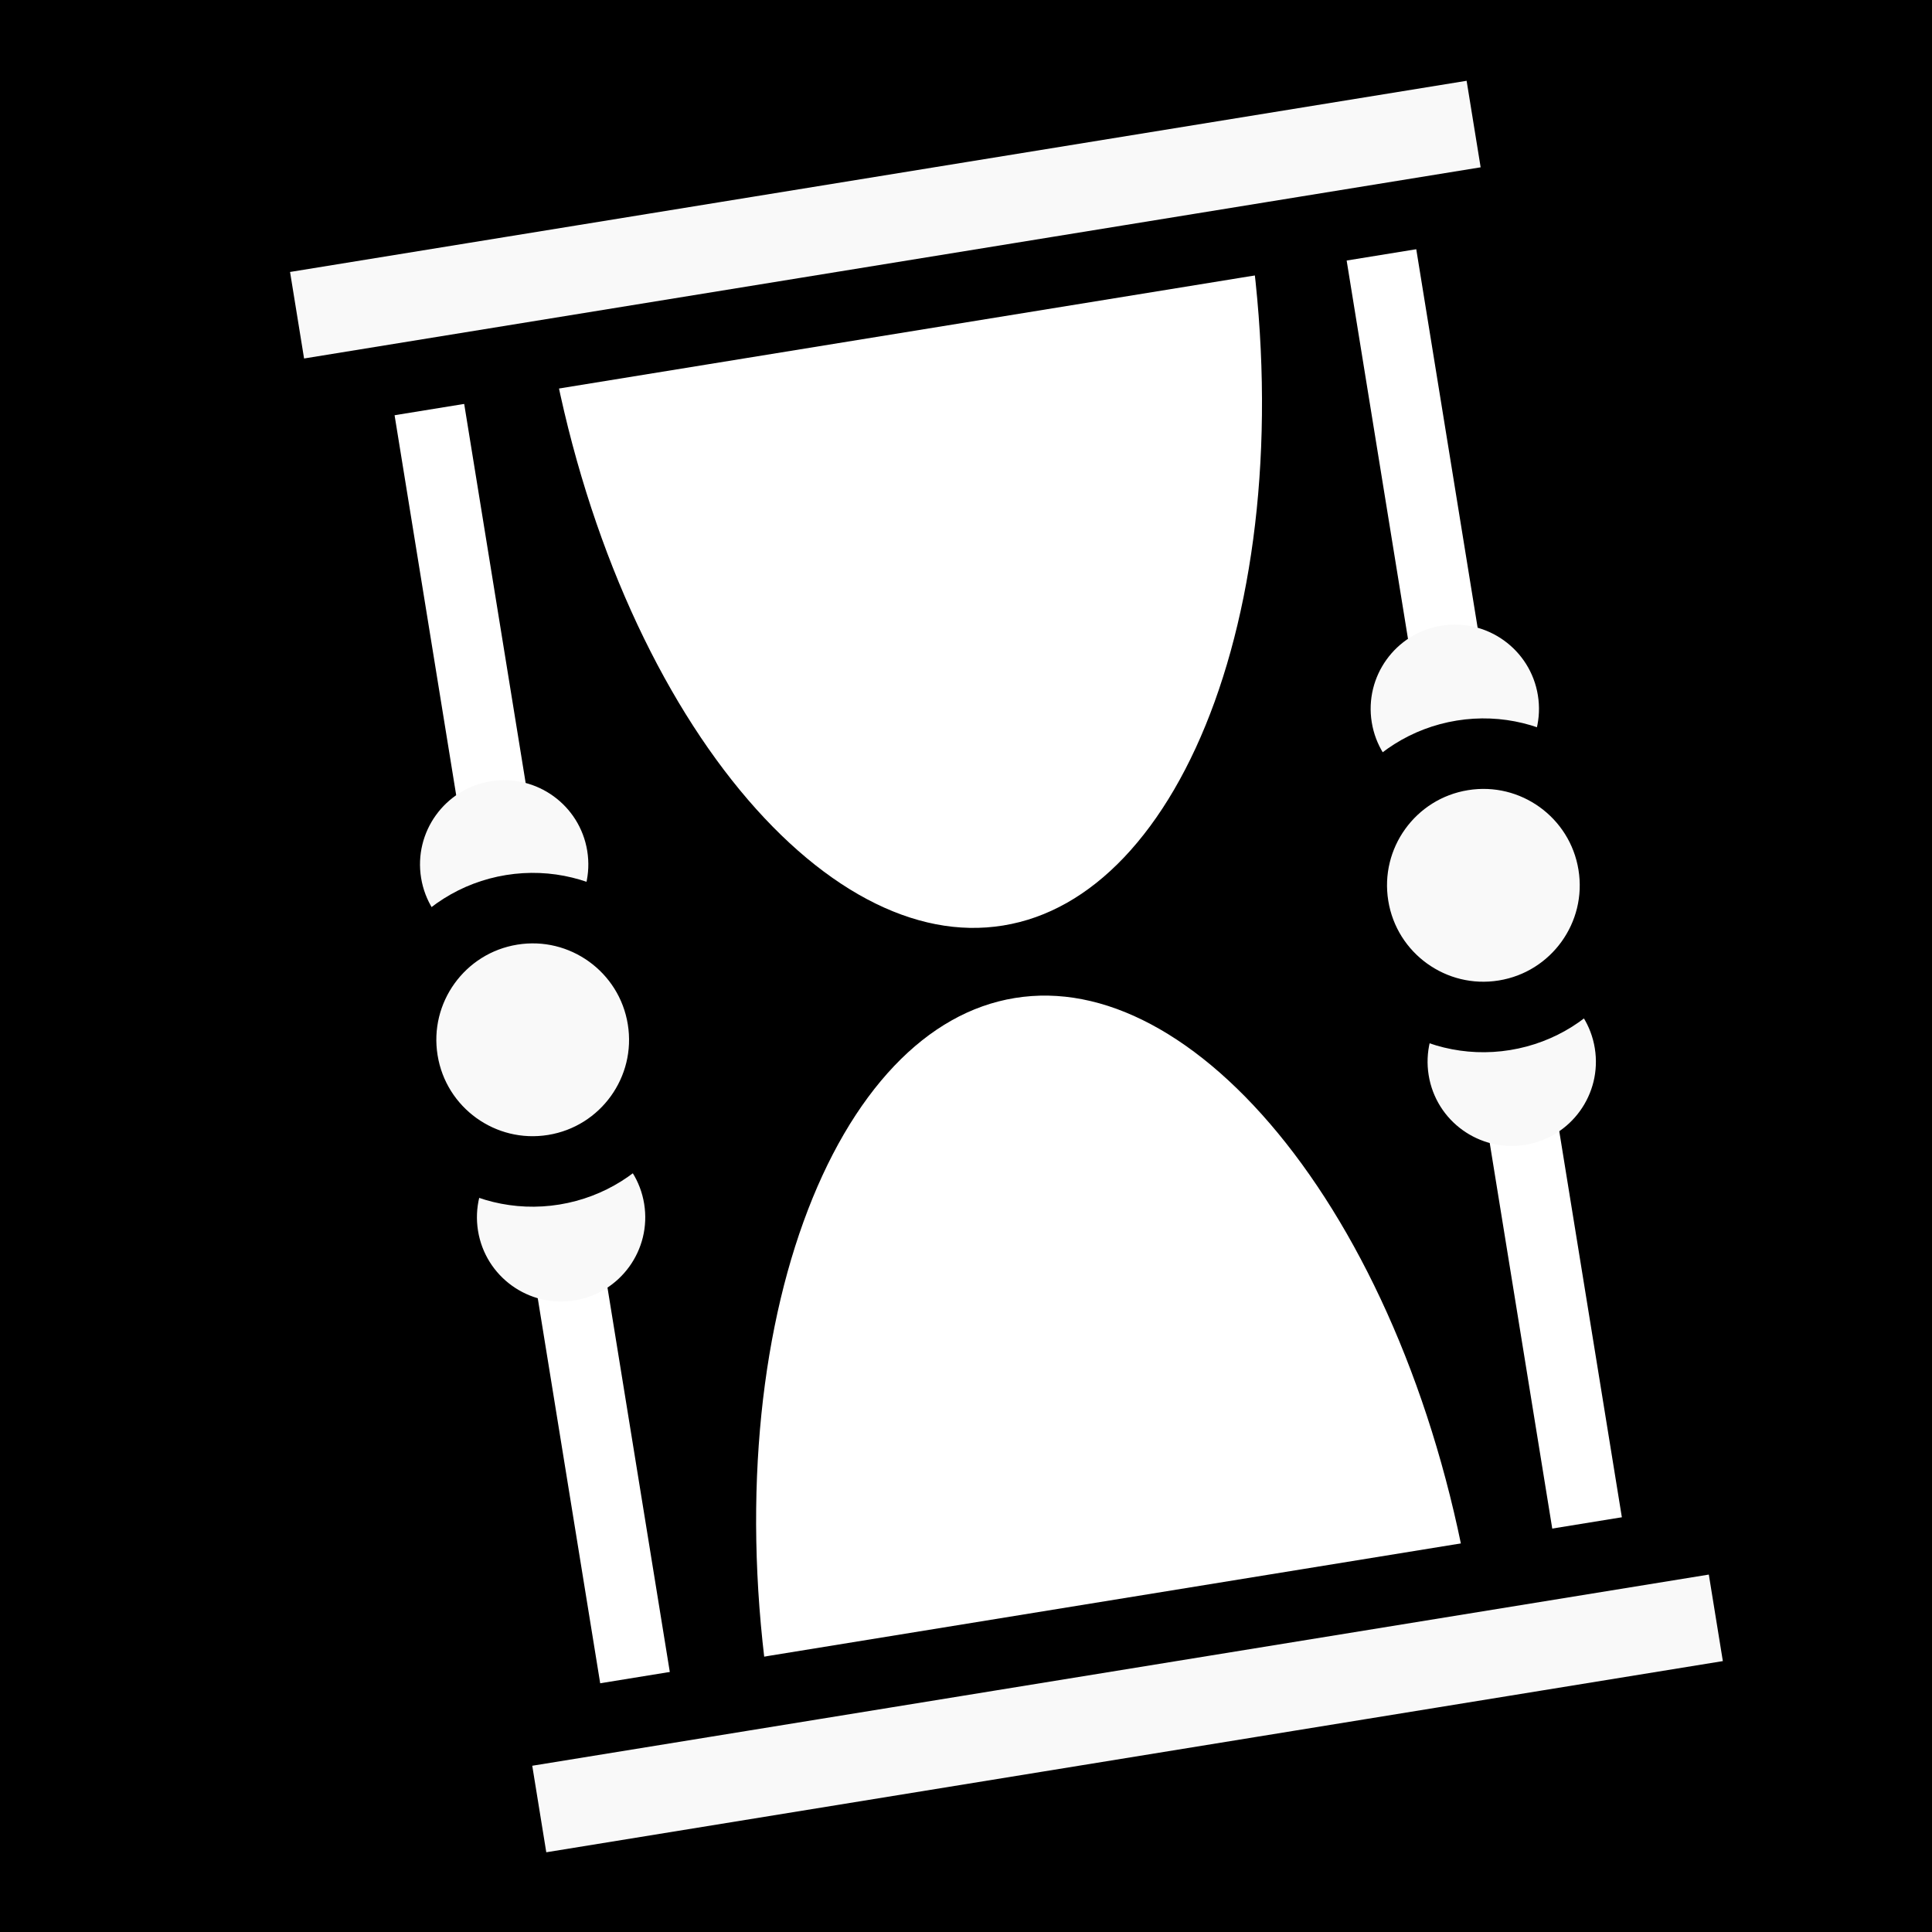
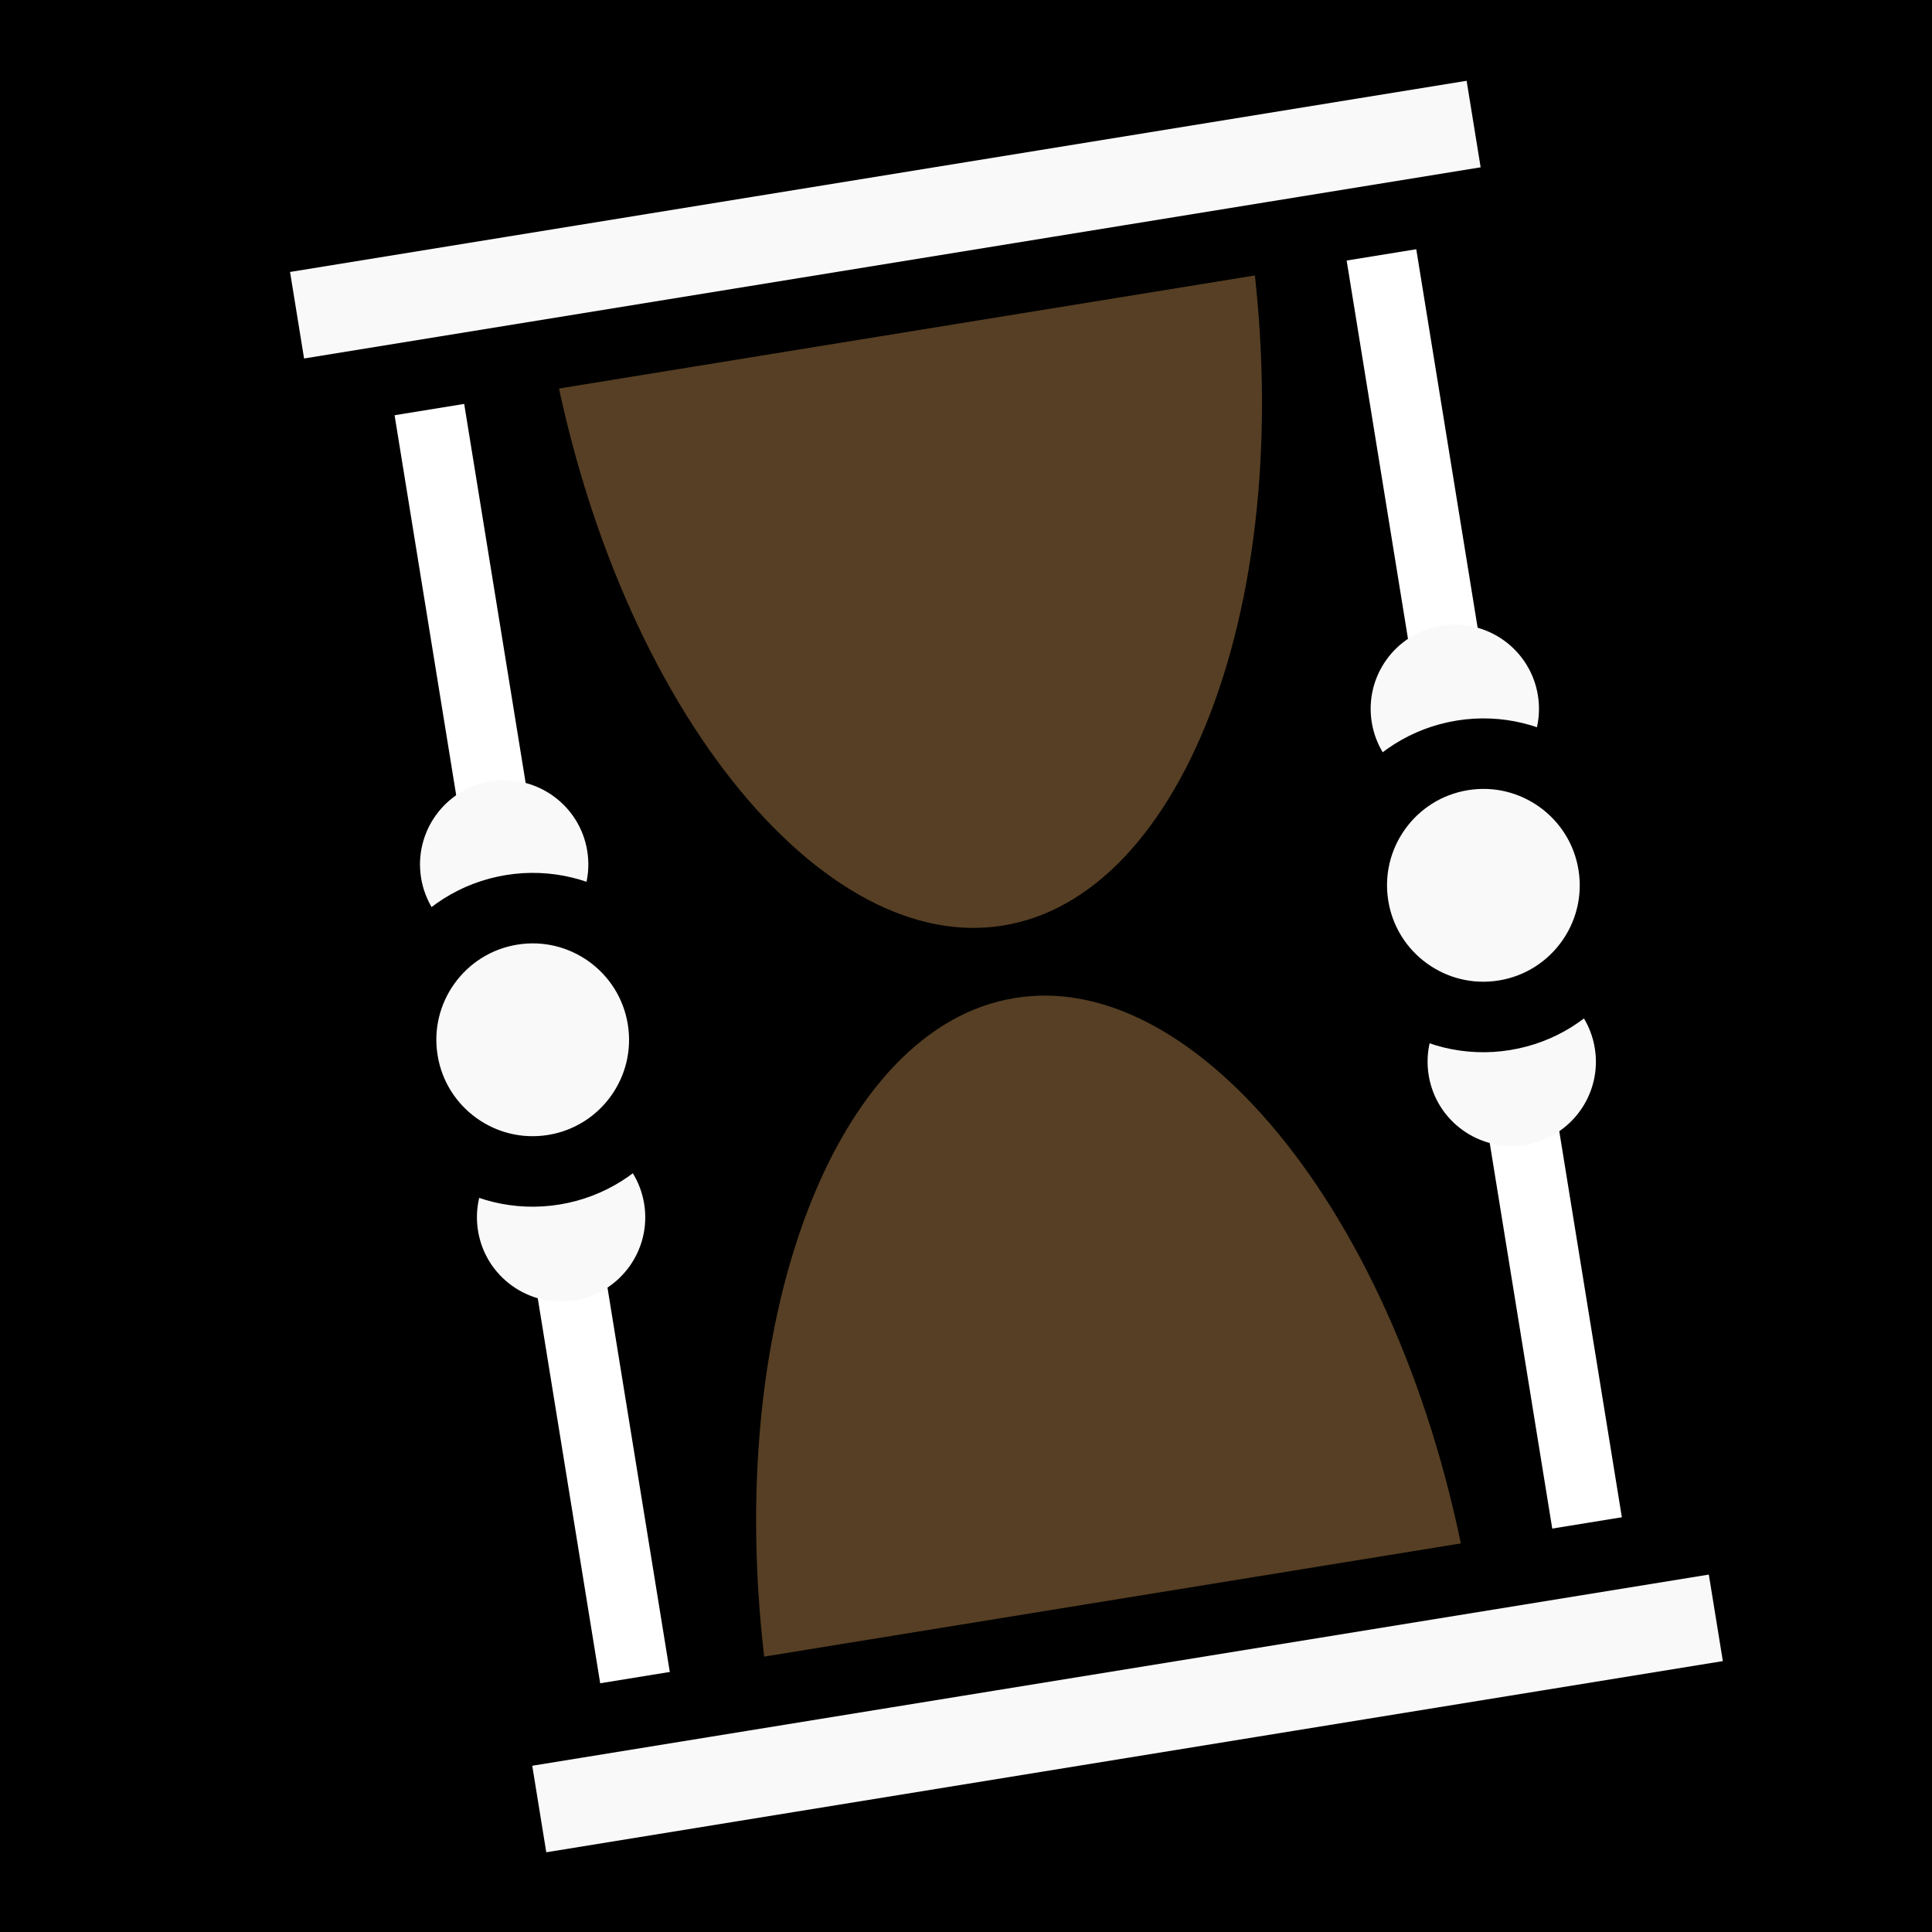
<svg xmlns="http://www.w3.org/2000/svg" viewBox="0 0 512 512">
  <path d="m0,0h512v512h-512z" />
  <g transform="matrix(18.68858,0,0,18.68858,-7716.204,-21807.434)">
-     <path d="m434.233,1189.451-10.9,1.771c-.876-5.405.854-10.189 3.862-10.678s6.161,3.502 7.038,8.907z" fill="#fff" stroke="#000" />
+     <path d="m434.233,1189.451-10.9,1.771c-.876-5.405.854-10.189 3.862-10.678s6.161,3.502 7.038,8.907z" fill="#563F24" stroke="#000" />
    <path d="m418.629,1170.577 3.6,22.201" fill="none" stroke="#fff" />
    <path d="m435.658,1190.144-3.468-21.389" fill="none" stroke="#fff" />
-     <path d="m431.051,1169.825-10.9,1.771c.876,5.405 4.029,9.396 7.038,8.907s4.739-5.273 3.862-10.678z" fill="#fff" stroke="#000" />
+     <path d="m431.051,1169.825-10.9,1.771c.876,5.405 4.029,9.396 7.038,8.907s4.739-5.273 3.862-10.678z" fill="#563F24" stroke="#000" />
    <path d="m223.745,1221.964h17.903v2.243h-17.903z" fill="#f9f9f9" stroke="#000" transform="matrix(.98705,-.16038,.16005,.98711,0,0)" />
    <path d="m223.745,1243.423h17.903v2.243h-17.903z" fill="#f9f9f9" stroke="#000" transform="matrix(.98705,-.16038,.16005,.98711,0,0)" />
    <path d="m421.274,1180.753c0,.94-.762,1.701-1.701,1.701s-1.701-.762-1.701-1.701 .762-1.701 1.701-1.701 1.701.762 1.701,1.701z" fill="#f9f9f9" transform="matrix(.6925,-.11252,.11233,.69282,10.32487,406.0976)" />
    <path d="m421.274,1180.753c0,.94-.762,1.701-1.701,1.701s-1.701-.762-1.701-1.701 .762-1.701 1.701-1.701 1.701.762 1.701,1.701z" fill="#f9f9f9" transform="matrix(.6925,-.11252,.11233,.69282,11.13208,411.1023)" />
    <path d="m421.274,1180.753c0,.94-.762,1.701-1.701,1.701s-1.701-.762-1.701-1.701 .762-1.701 1.701-1.701 1.701.762 1.701,1.701z" fill="#f9f9f9" transform="matrix(.6925,-.11252,.11233,.69282,-3.1556,408.304)" />
    <path d="m421.274,1180.753c0,.94-.762,1.701-1.701,1.701s-1.701-.762-1.701-1.701 .762-1.701 1.701-1.701 1.701.762 1.701,1.701z" fill="#f9f9f9" transform="matrix(.6925,-.11252,.11233,.69282,-2.34839,413.3087)" />
    <path d="m421.274,1180.753c0,.94-.762,1.701-1.701,1.701s-1.701-.762-1.701-1.701 .762-1.701 1.701-1.701 1.701.762 1.701,1.701z" fill="#f9f9f9" stroke="#000" stroke-width=".911" transform="matrix(1.08279,-.17594,.17564,1.08329,-227.7787,-25.83856)" />
    <path d="m421.274,1180.753c0,.94-.762,1.701-1.701,1.701s-1.701-.762-1.701-1.701 .762-1.701 1.701-1.701 1.701.762 1.701,1.701z" fill="#f9f9f9" stroke="#000" stroke-width=".911" transform="matrix(1.08279,-.17594,.17564,1.08329,-241.2597,-23.64807)" />
  </g>
</svg>
